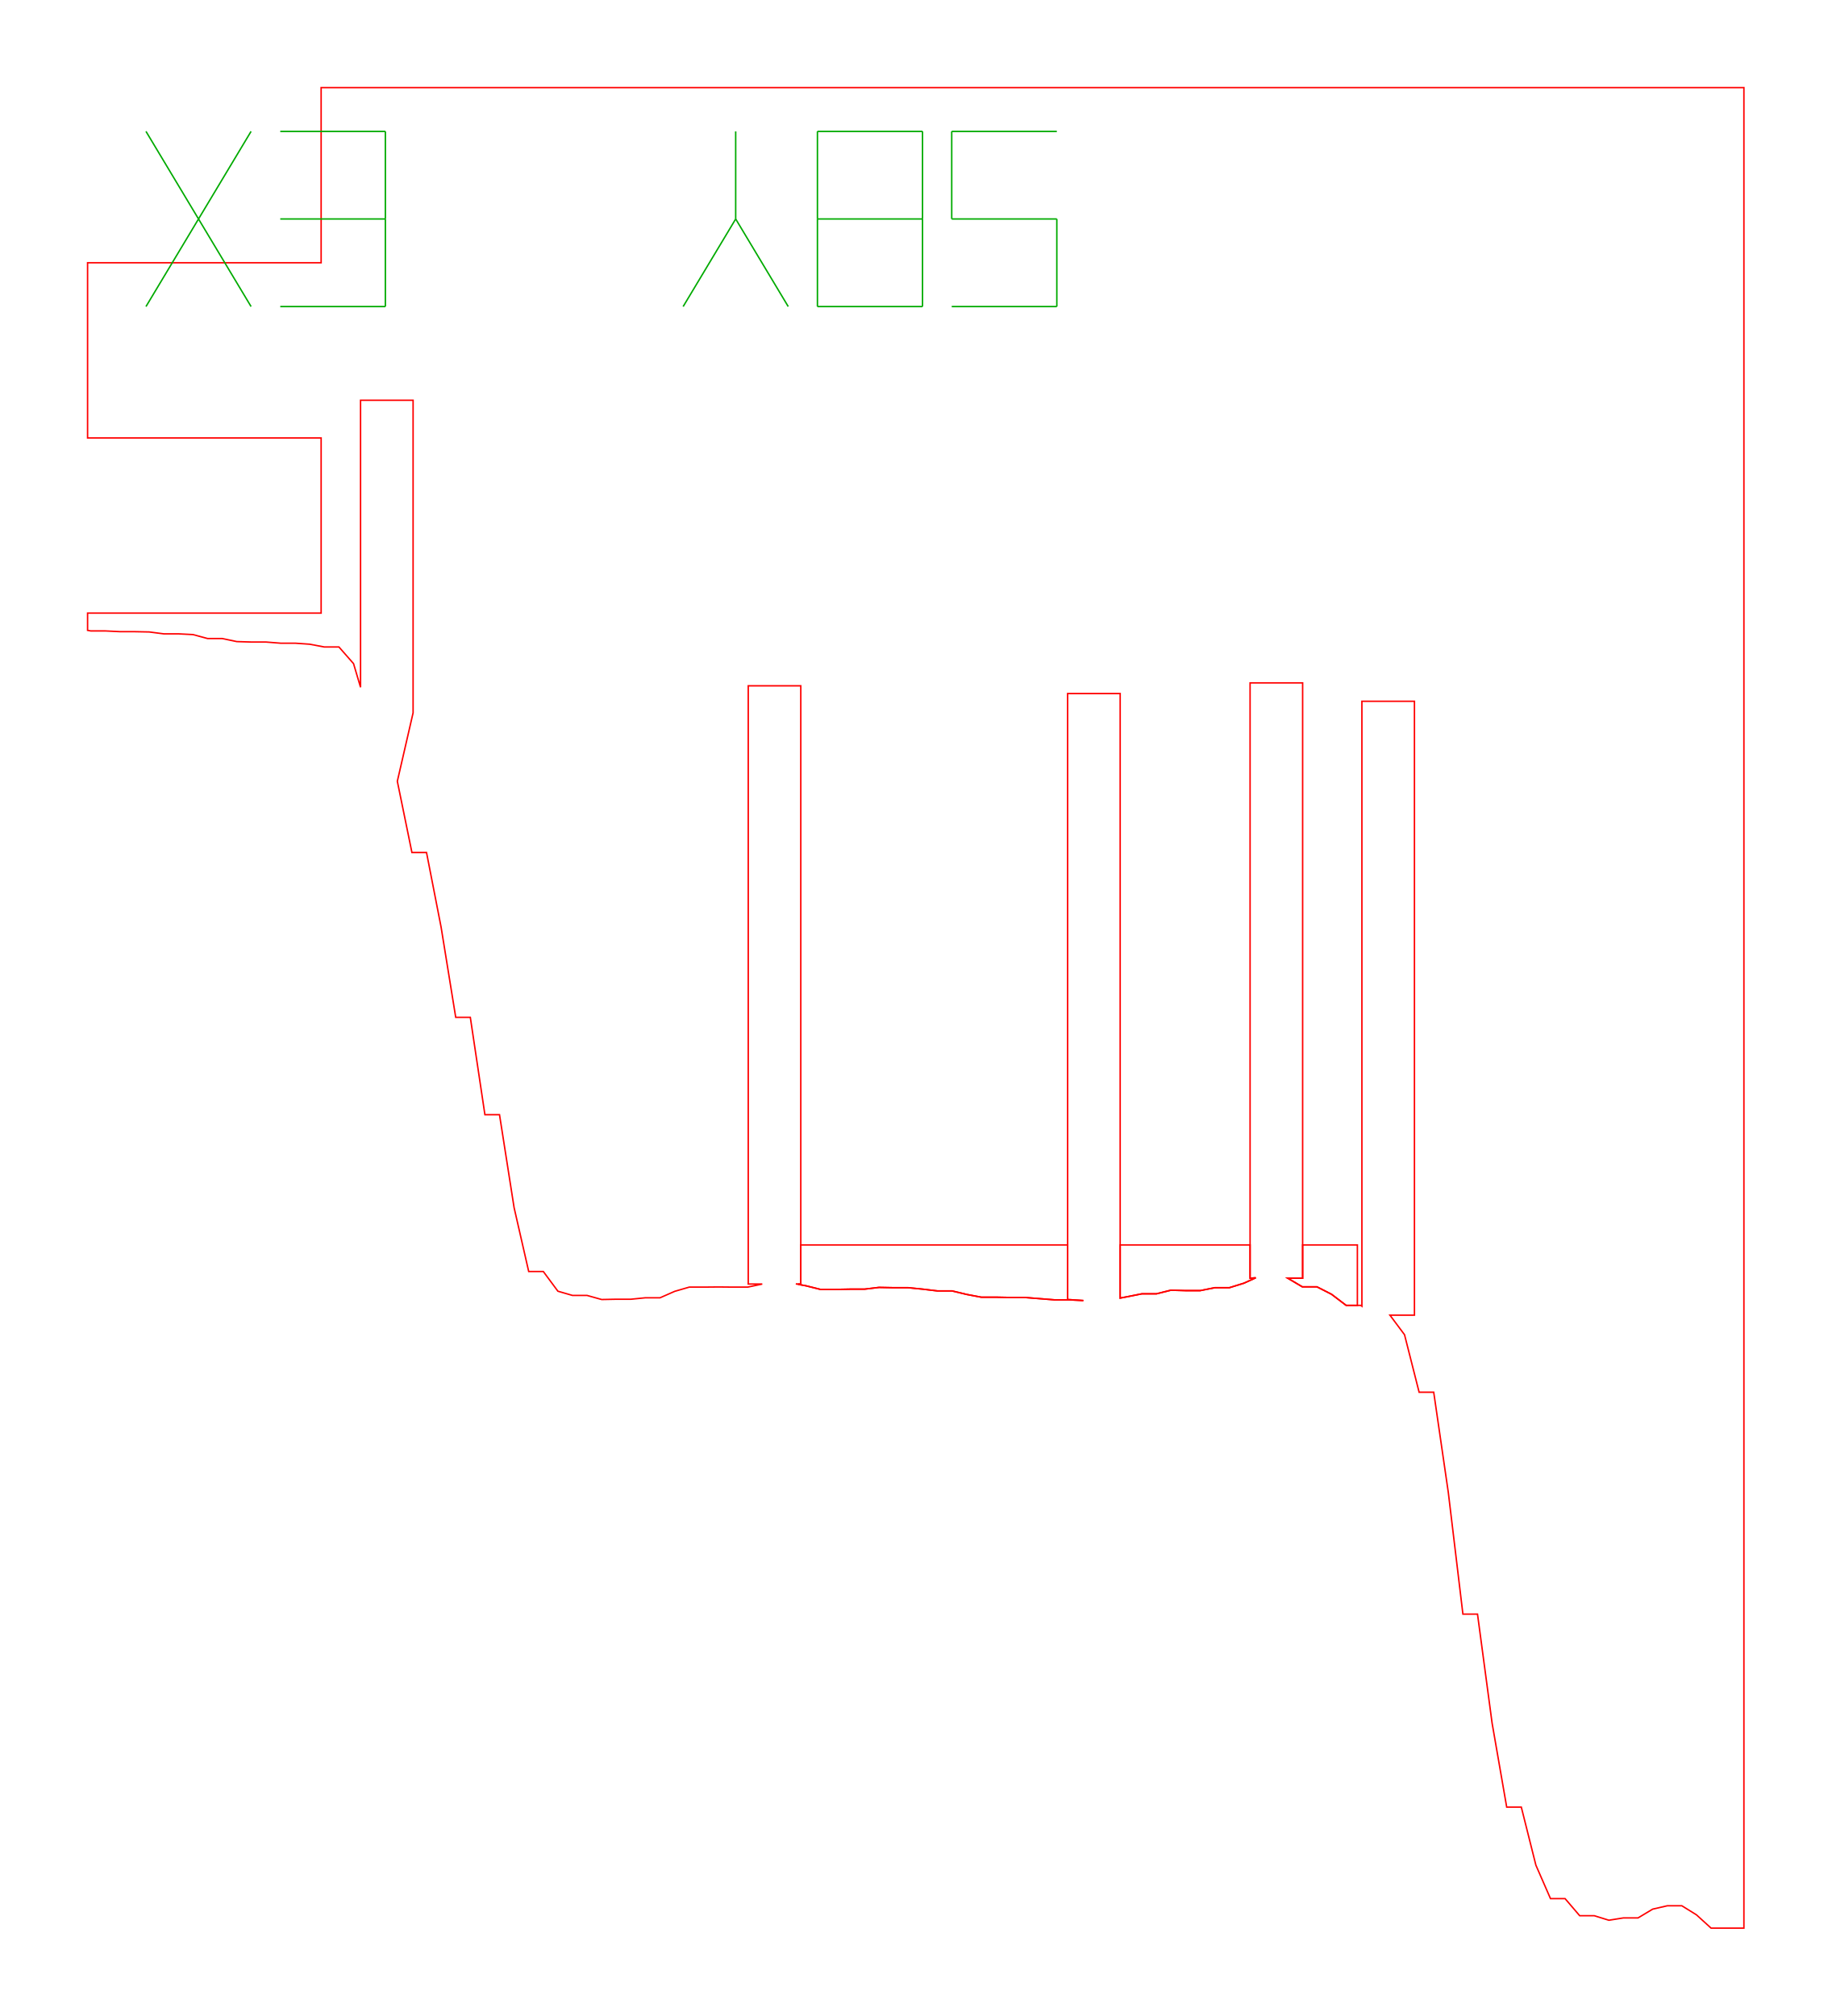
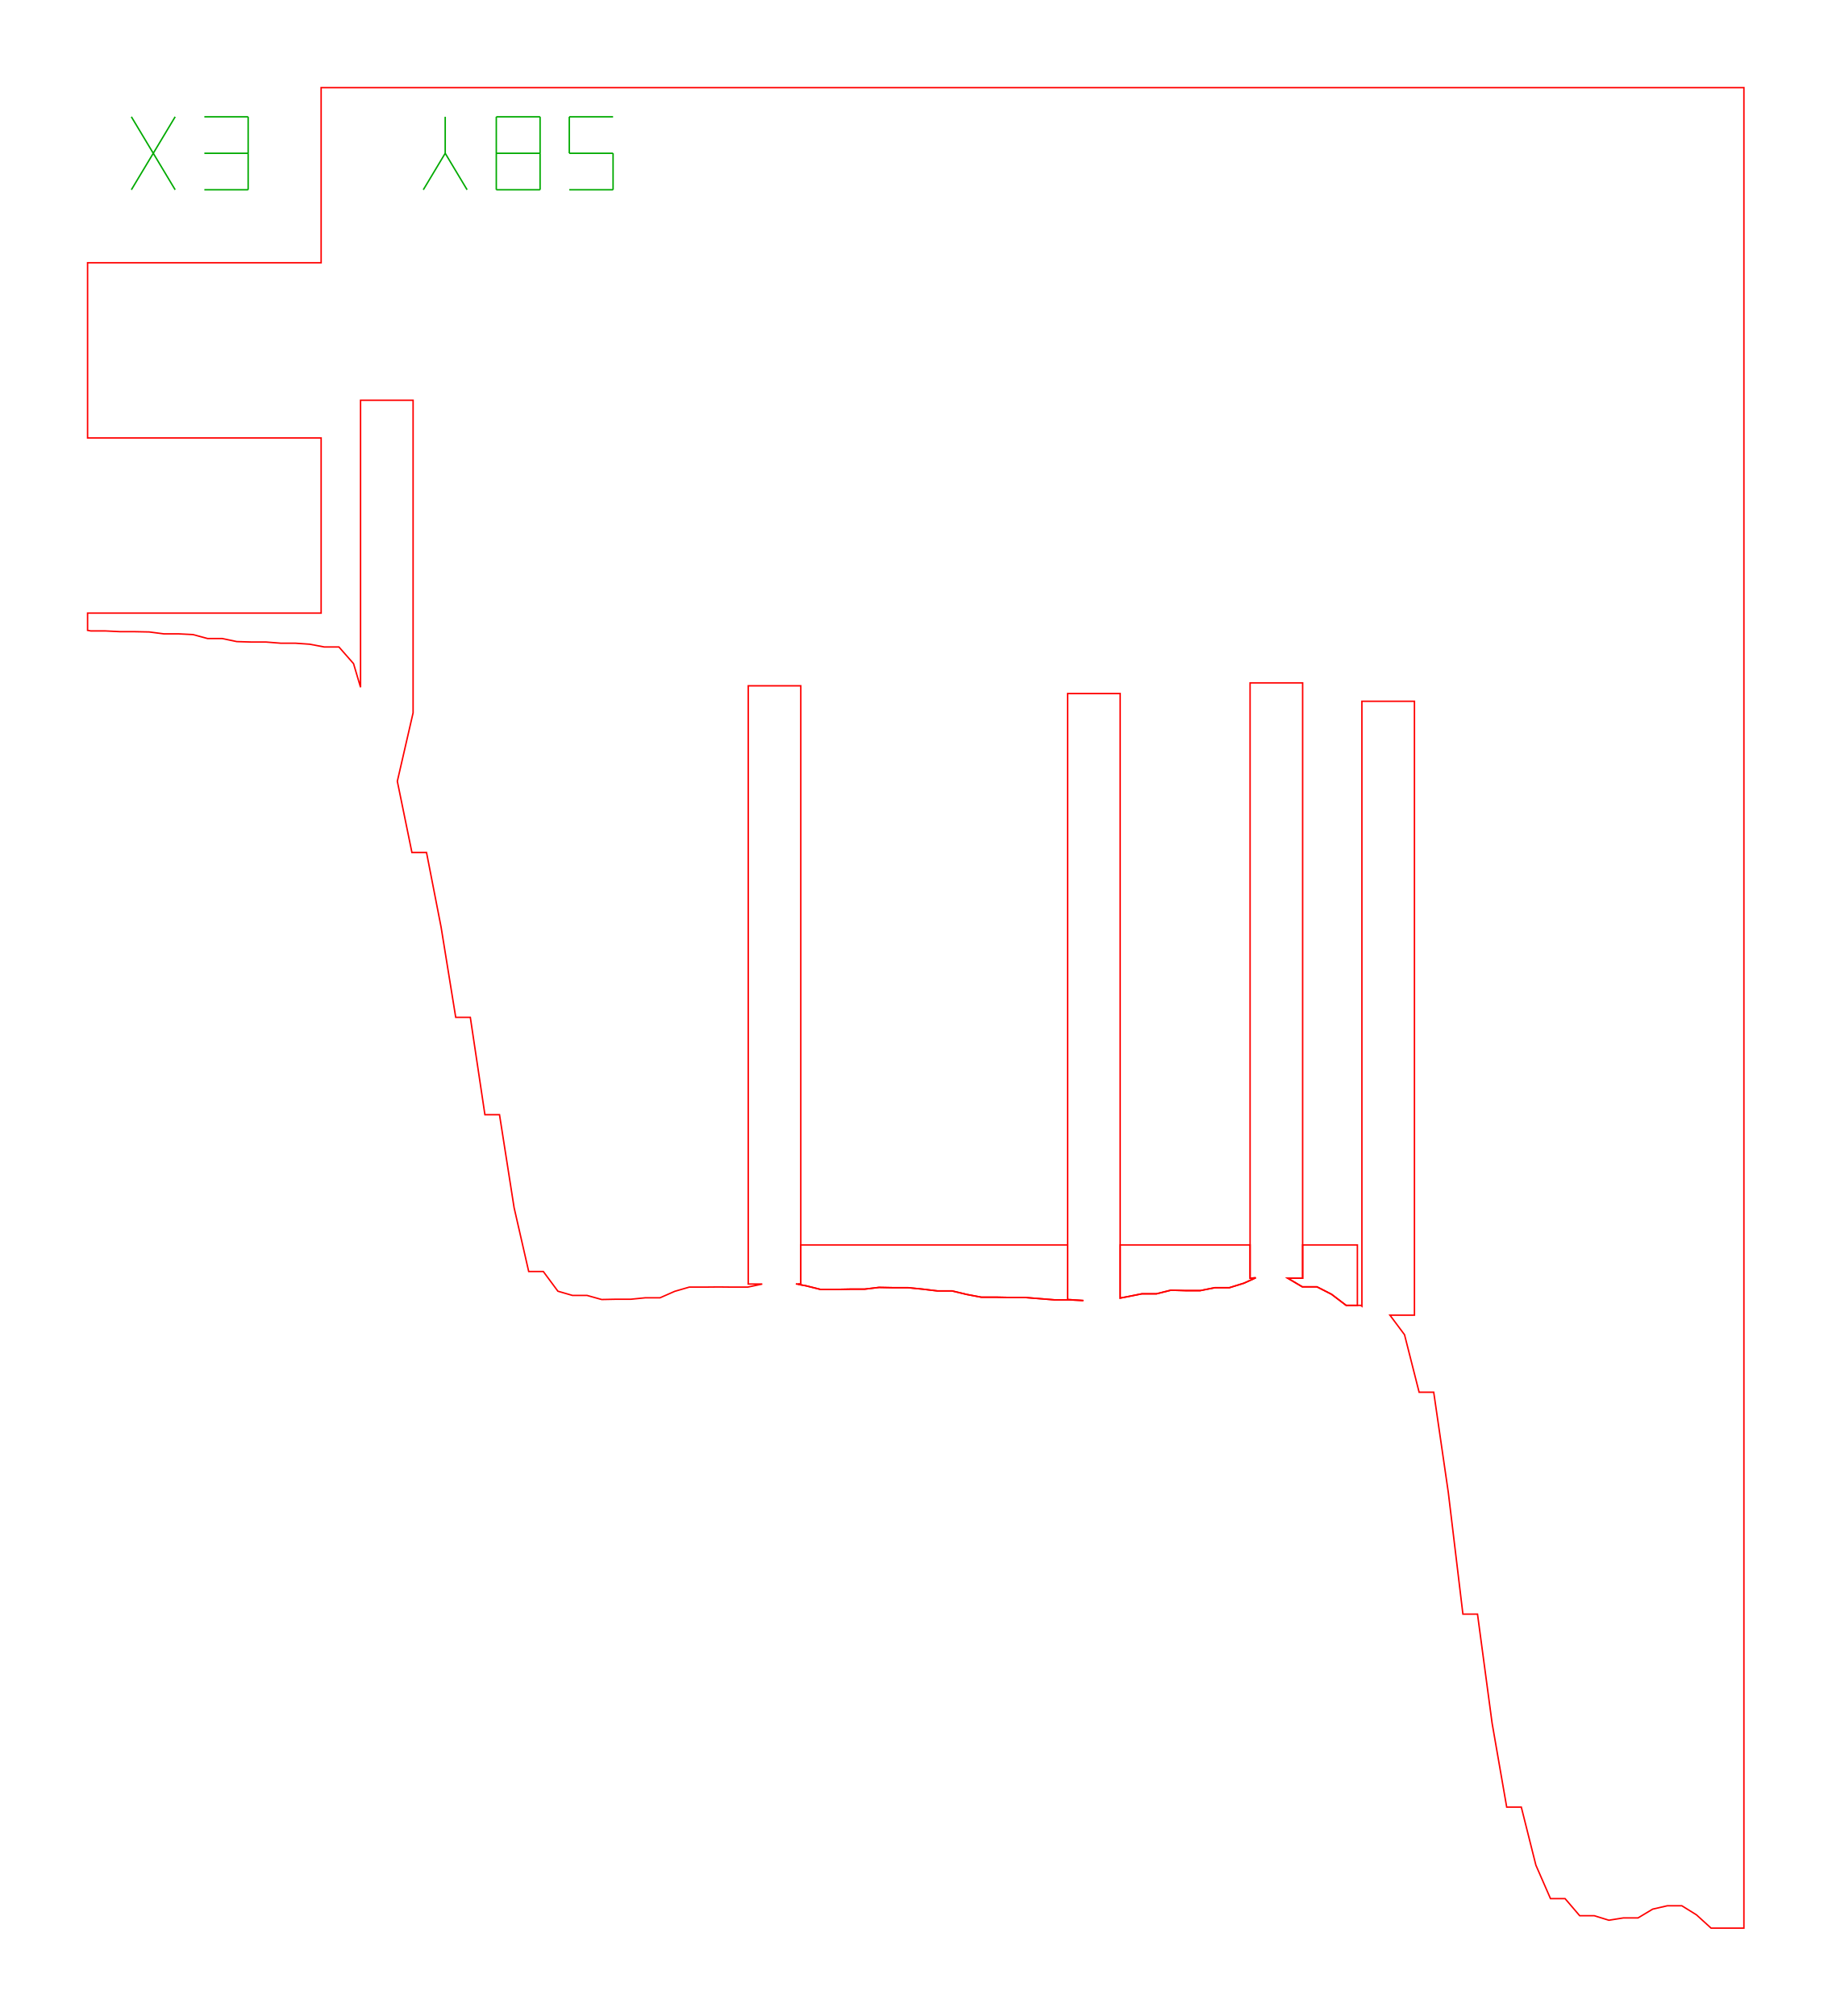
<svg xmlns="http://www.w3.org/2000/svg" width="125.5mm" height="138.1mm" viewBox="0 0 125.5 138.1">
  <path d="M 6.22,43.22 L 7.22,43.22 L 8.22,43.27 L 9.22,43.27 L 10.22,43.29 L 11.22,43.42 L 12.22,43.42 L 13.22,43.47 L 14.22,43.74 L 15.22,43.74 L 16.22,43.95 L 17.22,43.98 L 18.22,43.98 L 19.22,44.06 L 20.22,44.06 L 21.22,44.13 L 22.22,44.32 L 23.22,44.32 L 24.22,45.46 L 24.70,47.08 L 24.70,27.42 L 28.30,27.42 L 28.30,48.83 L 27.22,53.52 L 28.22,58.40 L 29.22,58.40 L 30.22,63.52 L 31.22,69.69 L 32.22,69.69 L 33.22,76.36 L 34.22,76.36 L 35.22,82.73 L 36.22,87.10 L 37.22,87.10 L 38.22,88.45 L 39.22,88.74 L 40.22,88.74 L 41.22,89.02 L 42.22,89.00 L 43.22,89.00 L 44.22,88.90 L 45.22,88.90 L 46.22,88.46 L 47.22,88.17 L 48.22,88.17 L 49.22,88.16 L 50.22,88.17 L 51.22,88.17 L 52.22,87.96 L 51.26,87.96 L 51.26,46.98 L 54.86,46.98 L 54.86,87.96 L 54.52,87.95 L 55.22,88.08 L 56.22,88.33 L 57.22,88.33 L 58.22,88.31 L 59.22,88.31 L 60.22,88.19 L 61.22,88.21 L 62.22,88.21 L 63.22,88.31 L 64.22,88.43 L 65.22,88.43 L 66.22,88.67 L 67.22,88.86 L 68.22,88.86 L 69.22,88.88 L 70.22,88.88 L 71.22,88.96 L 72.22,89.04 L 73.22,89.04 L 74.22,89.09 L 73.14,89.02 L 73.14,47.51 L 76.74,47.51 L 76.74,88.92 L 77.22,88.83 L 78.22,88.63 L 79.22,88.63 L 80.22,88.38 L 81.22,88.41 L 82.22,88.41 L 83.22,88.21 L 84.22,88.21 L 85.22,87.90 L 86.03,87.53 L 85.64,87.56 L 85.64,46.78 L 89.24,46.78 L 89.24,87.56 L 88.22,87.56 L 89.22,88.15 L 90.22,88.15 L 91.22,88.66 L 92.22,89.42 L 93.22,89.42 L 93.30,89.48 L 93.30,48.04 L 96.90,48.04 L 96.90,90.09 L 95.22,90.09 L 96.22,91.43 L 97.22,95.37 L 98.22,95.37 L 99.22,102.24 L 100.22,110.57 L 101.22,110.57 L 102.22,118.04 L 103.22,123.79 L 104.22,123.79 L 105.22,127.77 L 106.22,130.06 L 107.22,130.06 L 108.22,131.23 L 109.22,131.23 L 110.22,131.54 L 111.22,131.38 L 112.22,131.38 L 113.22,130.78 L 114.22,130.55 L 115.22,130.55 L 116.22,131.17 L 117.22,132.08 L 118.22,132.08 L 119.22,132.08 L 119.47,132.08 L 119.47,6.00 L 119.22,6.00 L 118.22,6.00 L 117.22,6.00 L 116.22,6.00 L 115.22,6.00 L 114.22,6.00 L 113.22,6.00 L 112.22,6.00 L 111.22,6.00 L 110.22,6.00 L 109.22,6.00 L 108.22,6.00 L 107.22,6.00 L 106.22,6.00 L 105.22,6.00 L 104.22,6.00 L 103.22,6.00 L 102.22,6.00 L 101.22,6.00 L 100.22,6.00 L 99.22,6.00 L 98.22,6.00 L 97.22,6.00 L 96.22,6.00 L 95.22,6.00 L 94.22,6.00 L 93.22,6.00 L 92.22,6.00 L 91.22,6.00 L 90.22,6.00 L 89.22,6.00 L 88.22,6.00 L 87.22,6.00 L 86.22,6.00 L 85.22,6.00 L 84.22,6.00 L 83.22,6.00 L 82.22,6.00 L 81.22,6.00 L 80.22,6.00 L 79.22,6.00 L 78.22,6.00 L 77.22,6.00 L 76.22,6.00 L 75.22,6.00 L 74.22,6.00 L 73.22,6.00 L 72.22,6.00 L 71.22,6.00 L 70.22,6.00 L 69.22,6.00 L 68.22,6.00 L 67.22,6.00 L 66.22,6.00 L 65.22,6.00 L 64.22,6.00 L 63.22,6.00 L 62.22,6.00 L 61.22,6.00 L 60.22,6.00 L 59.22,6.00 L 58.22,6.00 L 57.22,6.00 L 56.22,6.00 L 55.22,6.00 L 54.22,6.00 L 53.22,6.00 L 52.22,6.00 L 51.22,6.00 L 50.22,6.00 L 49.22,6.00 L 48.22,6.00 L 47.22,6.00 L 46.22,6.00 L 45.22,6.00 L 44.22,6.00 L 43.22,6.00 L 42.22,6.00 L 41.22,6.00 L 40.22,6.00 L 39.22,6.00 L 38.22,6.00 L 37.22,6.00 L 36.22,6.00 L 35.22,6.00 L 34.22,6.00 L 33.22,6.00 L 32.22,6.00 L 31.22,6.00 L 30.22,6.00 L 29.22,6.00 L 28.22,6.00 L 27.22,6.00 L 26.22,6.00 L 25.22,6.00 L 24.22,6.00 L 23.22,6.00 L 22.22,6.00 L 22.00,6.00 L 22.00,18.00 L 14.00,18.00 L 6.00,18.00 L 6.00,30.00 L 14.00,30.00 L 22.00,30.00 L 22.00,42.00 L 14.00,42.00 L 6.00,42.00 L 6.00,43.18 L 6.22,43.22 Z" fill="none" stroke="#f00" stroke-width="0.1" />
  <path d="M 54.86,87.96 L 54.74,87.96 L 54.74,87.99 L 55.22,88.08 L 56.22,88.33 L 57.22,88.33 L 58.22,88.31 L 59.22,88.31 L 60.22,88.19 L 61.22,88.21 L 62.22,88.21 L 63.22,88.31 L 64.22,88.43 L 65.22,88.43 L 66.22,88.67 L 67.22,88.86 L 68.22,88.86 L 69.22,88.88 L 70.22,88.88 L 71.22,88.96 L 72.22,89.04 L 73.22,89.04 L 74.22,89.09 L 73.14,89.02 L 73.14,85.28 L 54.86,85.28 L 54.86,87.96 Z" fill="none" stroke="#f00" stroke-width="0.1" />
  <path d="M 76.74,88.92 L 77.22,88.83 L 78.22,88.63 L 79.22,88.63 L 80.22,88.38 L 81.22,88.41 L 82.22,88.41 L 83.22,88.21 L 84.22,88.21 L 85.22,87.90 L 86.03,87.53 L 85.64,87.56 L 85.64,85.28 L 76.74,85.28 L 76.74,88.92 Z" fill="none" stroke="#f00" stroke-width="0.1" />
  <path d="M 89.24,87.56 L 88.22,87.56 L 89.22,88.15 L 90.22,88.15 L 91.22,88.66 L 92.22,89.42 L 92.99,89.42 L 92.99,85.28 L 89.24,85.28 L 89.24,87.56 Z" fill="none" stroke="#f00" stroke-width="0.1" />
-   <path d="M 10.00,21.00 L 17.20,9.00" fill="none" stroke="#0a0" stroke-width="0.1" />
-   <path d="M 10.00,9.00 L 17.20,21.00" fill="none" stroke="#0a0" stroke-width="0.1" />
-   <path d="M 19.20,21.00 L 26.40,21.00" fill="none" stroke="#0a0" stroke-width="0.1" />
-   <path d="M 26.40,21.00 L 26.40,15.00" fill="none" stroke="#0a0" stroke-width="0.1" />
-   <path d="M 19.20,15.00 L 26.40,15.00" fill="none" stroke="#0a0" stroke-width="0.1" />
-   <path d="M 26.40,15.00 L 26.40,9.00" fill="none" stroke="#0a0" stroke-width="0.1" />
-   <path d="M 19.20,9.00 L 26.40,9.00" fill="none" stroke="#0a0" stroke-width="0.1" />
-   <path d="M 46.80,21.00 L 50.40,15.00" fill="none" stroke="#0a0" stroke-width="0.1" />
-   <path d="M 54.00,21.00 L 50.40,15.00" fill="none" stroke="#0a0" stroke-width="0.1" />
-   <path d="M 50.40,15.00 L 50.40,9.00" fill="none" stroke="#0a0" stroke-width="0.1" />
-   <path d="M 56.00,21.00 L 63.20,21.00" fill="none" stroke="#0a0" stroke-width="0.1" />
-   <path d="M 63.20,21.00 L 63.20,15.00" fill="none" stroke="#0a0" stroke-width="0.1" />
-   <path d="M 63.20,15.00 L 63.20,9.00" fill="none" stroke="#0a0" stroke-width="0.1" />
-   <path d="M 56.00,9.00 L 63.20,9.00" fill="none" stroke="#0a0" stroke-width="0.1" />
-   <path d="M 56.00,15.00 L 56.00,9.00" fill="none" stroke="#0a0" stroke-width="0.1" />
-   <path d="M 56.00,21.00 L 56.00,15.00" fill="none" stroke="#0a0" stroke-width="0.1" />
-   <path d="M 56.00,15.00 L 63.20,15.00" fill="none" stroke="#0a0" stroke-width="0.1" />
-   <path d="M 65.20,21.00 L 72.40,21.00" fill="none" stroke="#0a0" stroke-width="0.1" />
-   <path d="M 72.40,21.00 L 72.40,15.00" fill="none" stroke="#0a0" stroke-width="0.1" />
-   <path d="M 65.20,15.00 L 72.40,15.00" fill="none" stroke="#0a0" stroke-width="0.1" />
-   <path d="M 65.20,15.00 L 65.20,9.00" fill="none" stroke="#0a0" stroke-width="0.1" />
-   <path d="M 65.20,9.00 L 72.40,9.00" fill="none" stroke="#0a0" stroke-width="0.1" />
+   <path d="M 9.00,13.00 L 12.00,8.00" fill="none" stroke="#0a0" stroke-width="0.1" />
+   <path d="M 9.00,8.00 L 12.00,13.00" fill="none" stroke="#0a0" stroke-width="0.1" />
+   <path d="M 14.00,13.00 L 17.00,13.00" fill="none" stroke="#0a0" stroke-width="0.1" />
+   <path d="M 17.00,13.00 L 17.00,10.50" fill="none" stroke="#0a0" stroke-width="0.1" />
+   <path d="M 14.00,10.50 L 17.00,10.50" fill="none" stroke="#0a0" stroke-width="0.1" />
+   <path d="M 17.00,10.50 L 17.00,8.00" fill="none" stroke="#0a0" stroke-width="0.1" />
+   <path d="M 14.00,8.00 L 17.00,8.00" fill="none" stroke="#0a0" stroke-width="0.1" />
+   <path d="M 29.00,13.00 L 30.50,10.50" fill="none" stroke="#0a0" stroke-width="0.1" />
+   <path d="M 32.00,13.00 L 30.50,10.50" fill="none" stroke="#0a0" stroke-width="0.1" />
+   <path d="M 30.50,10.50 L 30.50,8.00" fill="none" stroke="#0a0" stroke-width="0.1" />
+   <path d="M 34.00,13.00 L 37.00,13.00" fill="none" stroke="#0a0" stroke-width="0.1" />
+   <path d="M 37.00,13.00 L 37.00,10.50" fill="none" stroke="#0a0" stroke-width="0.1" />
+   <path d="M 37.00,10.50 L 37.00,8.00" fill="none" stroke="#0a0" stroke-width="0.1" />
+   <path d="M 34.00,8.00 L 37.00,8.00" fill="none" stroke="#0a0" stroke-width="0.1" />
+   <path d="M 34.00,10.50 L 34.00,8.00" fill="none" stroke="#0a0" stroke-width="0.1" />
+   <path d="M 34.00,13.00 L 34.00,10.50" fill="none" stroke="#0a0" stroke-width="0.1" />
+   <path d="M 34.00,10.50 L 37.00,10.50" fill="none" stroke="#0a0" stroke-width="0.1" />
+   <path d="M 39.00,13.00 L 42.00,13.00" fill="none" stroke="#0a0" stroke-width="0.1" />
+   <path d="M 42.00,13.00 L 42.00,10.50" fill="none" stroke="#0a0" stroke-width="0.1" />
+   <path d="M 39.00,10.50 L 42.00,10.50" fill="none" stroke="#0a0" stroke-width="0.1" />
+   <path d="M 39.00,10.50 L 39.00,8.00" fill="none" stroke="#0a0" stroke-width="0.1" />
+   <path d="M 39.00,8.00 L 42.00,8.00" fill="none" stroke="#0a0" stroke-width="0.1" />
</svg>
